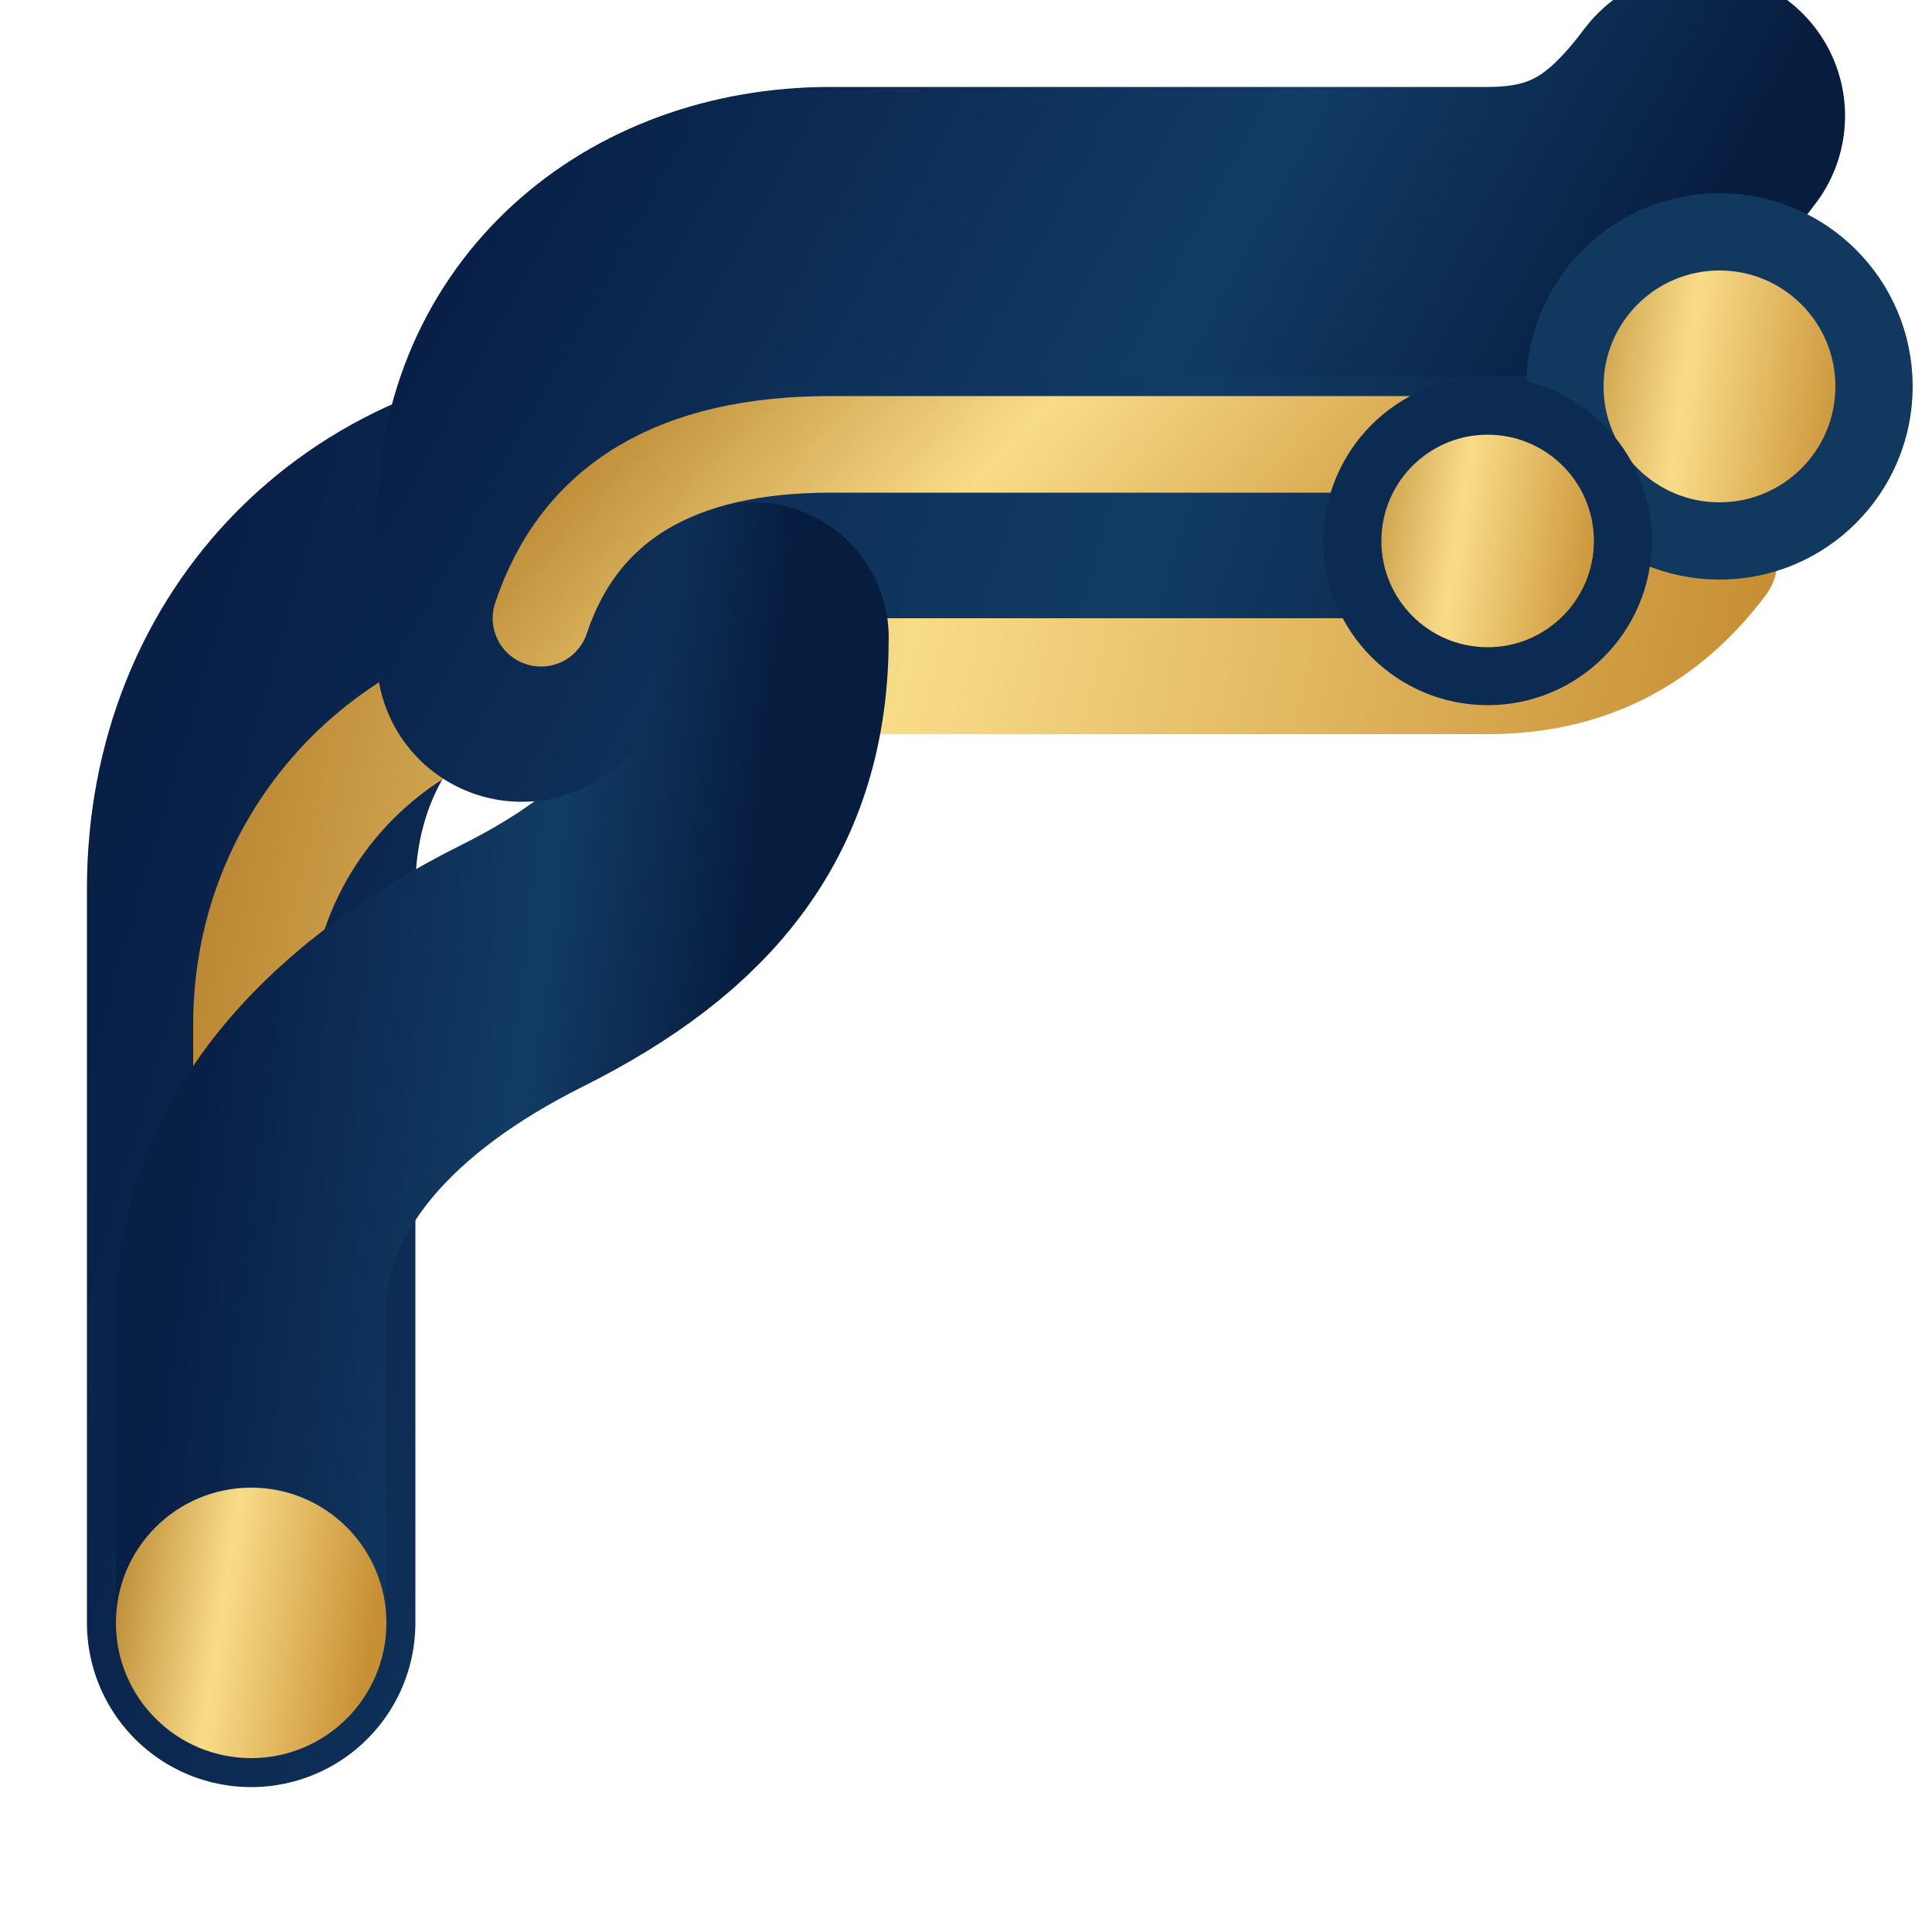
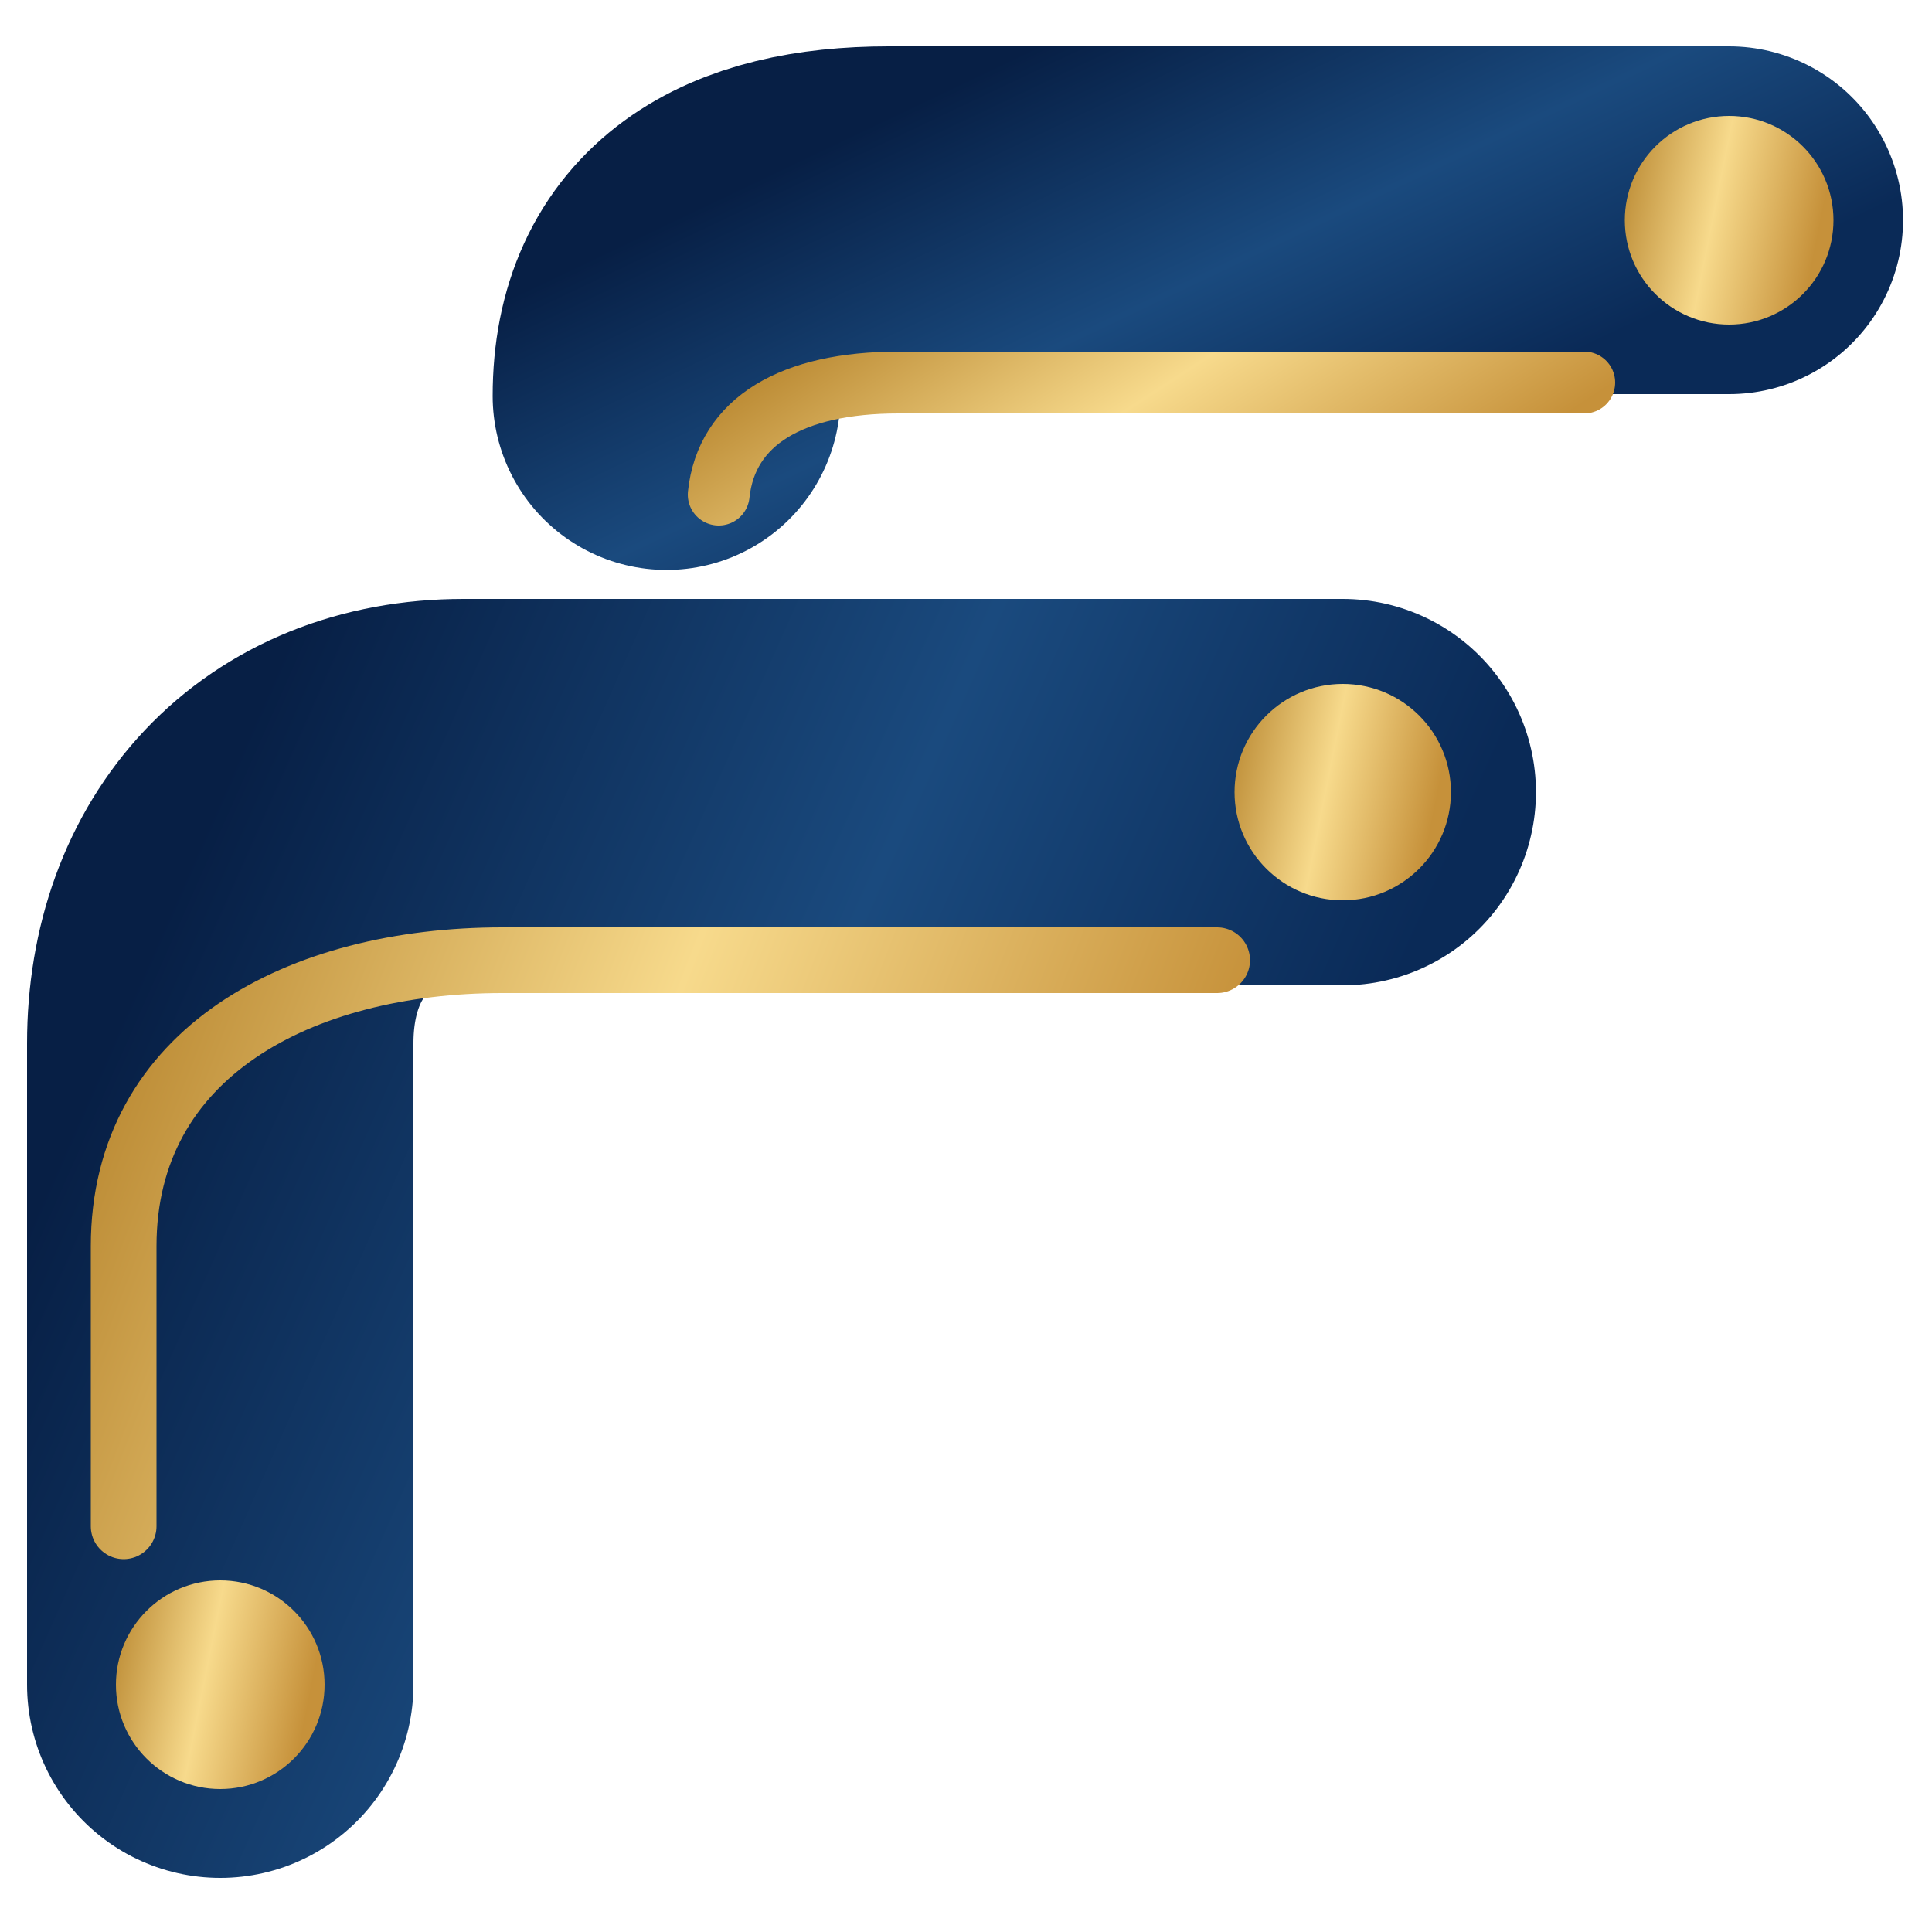
- <svg xmlns="http://www.w3.org/2000/svg" viewBox="0 0 100 100" role="img" aria-label="Símbolo FLUXO">
+ <svg xmlns="http://www.w3.org/2000/svg" viewBox="0 0 100 100" role="img" aria-label="FLUXO">
  <defs>
-     <linearGradient id="navy" x1="0" x2="1" y1="0" y2=".25">
-       <stop stop-color="#081f46" />
-       <stop offset=".62" stop-color="#123c65" />
-       <stop offset="1" stop-color="#071d40" />
+     <linearGradient id="fin" x1="0" y1="0" x2="1" y2=".35">
+       <stop offset="0" stop-color="#071F45" />
+       <stop offset=".55" stop-color="#1A4A7E" />
+       <stop offset="1" stop-color="#0A2A57" />
    </linearGradient>
-     <linearGradient id="gold" x1="0" x2="1" y1="0" y2=".15">
-       <stop stop-color="#b7832e" />
-       <stop offset=".45" stop-color="#f9dc88" />
-       <stop offset="1" stop-color="#c89035" />
+     <linearGradient id="fig" x1="0" y1="0" x2="1" y2=".2">
+       <stop offset="0" stop-color="#B8862F" />
+       <stop offset=".5" stop-color="#F7DA8C" />
+       <stop offset="1" stop-color="#C6913A" />
    </linearGradient>
  </defs>
-   <path d="M13 84V46c0-11 8-19 19-19h43c5 0 9-3 12-7" fill="none" stroke="url(#navy)" stroke-width="17" stroke-linecap="round" stroke-linejoin="round" />
-   <path d="M13 84V53c0-10 8-18 18-18h46c5 0 9-2 12-6" fill="none" stroke="url(#gold)" stroke-width="6" stroke-linecap="round" stroke-linejoin="round" />
-   <path d="M13 84V68c0-8 6-14 14-18 8-4 12-9 12-17" fill="none" stroke="url(#navy)" stroke-width="14" stroke-linecap="round" stroke-linejoin="round" />
-   <path d="M27 21V14c0-9 7-15 16-15h34c5 0 8-2 11-6" fill="none" stroke="url(#navy)" stroke-width="15" stroke-linecap="round" stroke-linejoin="round" transform="translate(0 13)" />
-   <path d="M28 32c2-6 7-9 15-9h38" fill="none" stroke="url(#gold)" stroke-width="5" stroke-linecap="round" />
-   <circle cx="89" cy="20" r="8" fill="url(#gold)" stroke="#11385f" stroke-width="4" />
-   <circle cx="77" cy="28" r="7" fill="url(#gold)" stroke="#0b2b53" stroke-width="3" />
-   <circle cx="13" cy="84" r="7" fill="url(#gold)" />
+   <g>
+     <path d="M34.5 20.5C34.5 14 39 11.4 46 11.4H89.5" fill="none" stroke="url(#fin)" stroke-width="18" stroke-linecap="round" stroke-linejoin="round" />
+     <path d="M37.2 25.6C37.6 21.8 41 19.8 46.5 19.8H82" fill="none" stroke="url(#fig)" stroke-width="3.2" stroke-linecap="round" />
+     <path d="M69.5 41H24C16.2 41 11.4 46.4 11.4 54V87.2" fill="none" stroke="url(#fin)" stroke-width="20" stroke-linecap="round" stroke-linejoin="round" />
+     <path d="M63 49.7H26C15.5 49.7 6.4 54.5 6.4 64.5V79" fill="none" stroke="url(#fig)" stroke-width="3.4" stroke-linecap="round" />
+     <circle cx="89.5" cy="11.4" r="5.4" fill="url(#fig)" />
+     <circle cx="69.5" cy="41" r="5.6" fill="url(#fig)" />
+     <circle cx="11.4" cy="87.2" r="5.4" fill="url(#fig)" />
+   </g>
</svg>
